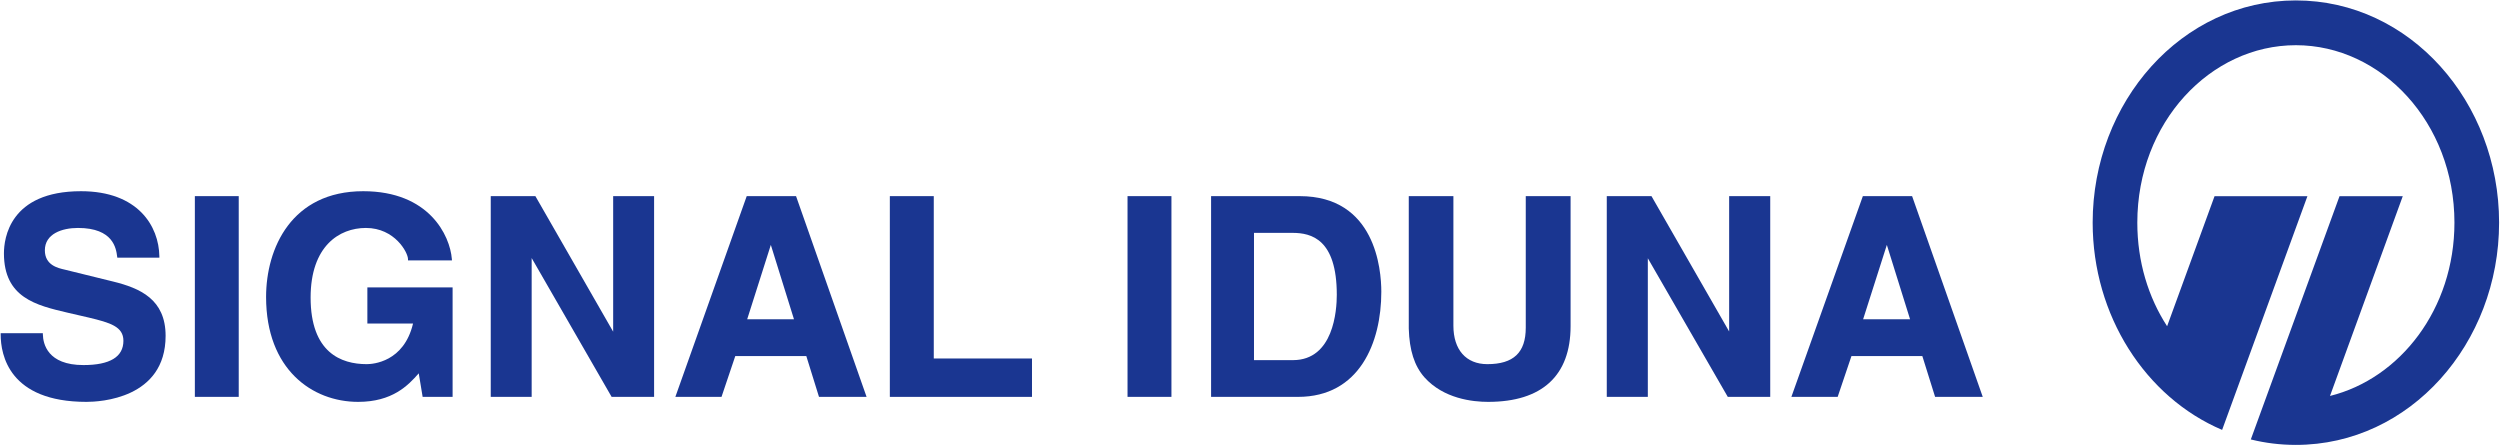
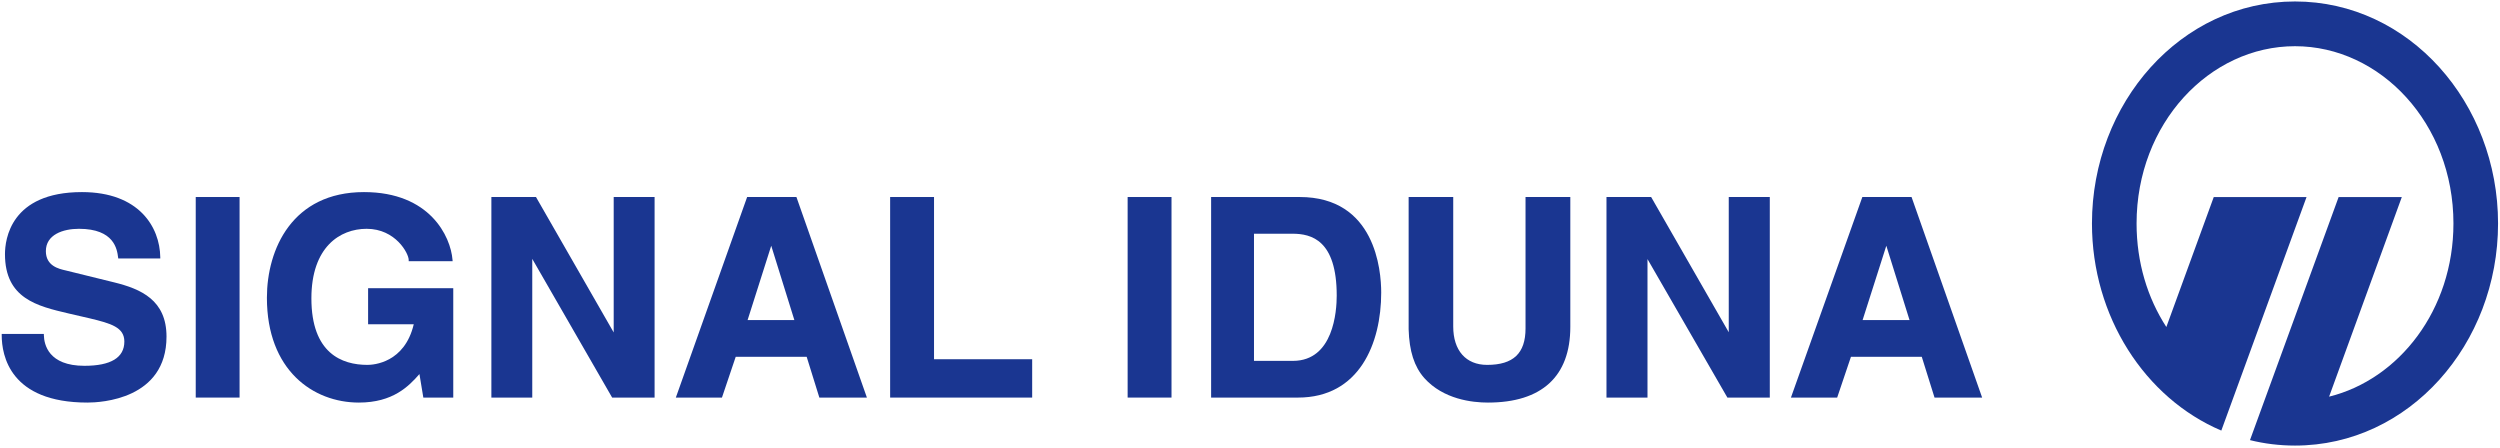
- <svg xmlns="http://www.w3.org/2000/svg" viewBox="0.102 0.306 244.694 43.59" width="244.694" height="43.59">
+ <svg xmlns="http://www.w3.org/2000/svg" viewBox="0 0.204 244.898 43.794" width="244.898" height="43.794">
  <defs />
  <g id="Page-1" stroke="none" stroke-width="1" fill="none" fill-rule="evenodd">
    <g id="SIGNAL_IDUNA_Logo_Schutzzone_RGB_0_51_153">
      <path d="M11.148,27.856 L6.445,26.698 C5.763,26.544 4.493,26.258 4.493,24.804 C4.493,23.189 6.168,22.617 7.734,22.617 C11.209,22.617 11.47,24.646 11.568,25.411 L11.584,25.523 L15.702,25.523 L15.7,25.395 C15.657,22.454 13.623,19.021 8.029,19.021 C1.026,19.021 0.487,23.673 0.487,25.102 C0.487,29.447 3.649,30.19 6.712,30.909 L8.783,31.387 C10.888,31.892 12.181,32.271 12.181,33.661 C12.181,35.236 10.865,36.038 8.268,36.038 C4.744,36.038 4.319,33.943 4.298,33.042 L4.295,32.917 L0.168,32.917 L0.168,33.044 C0.168,35.031 0.983,39.64 8.567,39.64 C9.86,39.64 16.311,39.336 16.311,33.177 C16.311,29.609 13.829,28.512 11.148,27.856" id="Fill-3" fill="#1A3691" />
      <polygon id="Fill-4" fill="#1A3691" points="19.174 39.15 23.468 39.15 23.468 19.503 19.174 19.503" />
      <path d="M36.059,31.971 L40.53,31.971 C39.636,35.748 36.598,35.948 35.993,35.948 C33.489,35.948 30.504,34.815 30.504,29.431 C30.504,24.405 33.3,22.617 35.914,22.617 C38.755,22.617 40.036,25.038 40.036,25.665 L40.036,25.792 L44.339,25.792 L44.328,25.656 C44.147,23.362 42.107,19.021 35.657,19.021 C28.637,19.021 26.146,24.599 26.146,29.375 C26.146,36.471 30.67,39.64 35.153,39.64 C38.493,39.64 40.044,38.042 41.088,36.846 L41.469,39.151 L44.401,39.151 L44.401,28.438 L36.059,28.438 L36.059,31.971" id="Fill-5" fill="#1A3691" />
      <polyline id="Fill-6" fill="#1A3691" points="60.117 32.77 52.504 19.503 48.135 19.503 48.135 39.151 52.14 39.151 52.14 25.563 59.966 39.151 64.123 39.151 64.123 19.503 60.117 19.503 60.117 32.77" />
      <path d="M77.815,31.557 L73.234,31.557 L75.549,24.277 L77.815,31.557 Z M73.189,19.503 L66.204,39.151 L70.722,39.151 L72.07,35.155 L79.021,35.155 L80.263,39.151 L84.921,39.151 L78.017,19.503 L73.189,19.503 Z" id="Fill-7" fill="#1A3691" />
      <polyline id="Fill-8" fill="#1A3691" points="91.497 19.503 87.197 19.503 87.197 39.151 101.111 39.151 101.111 35.394 91.497 35.394 91.497 19.503" />
      <polygon id="Fill-9" fill="#1A3691" points="110.462 39.15 114.76 39.15 114.76 19.503 110.462 19.503" />
      <path d="M126.61,23.099 C128.47,23.099 130.944,23.728 130.944,29.16 C130.944,30.666 130.64,35.555 126.652,35.555 L122.84,35.555 L122.84,23.099 L126.61,23.099 Z M127.309,19.503 L118.64,19.503 L118.64,39.151 L127.147,39.151 C133.164,39.151 135.302,33.841 135.302,28.868 C135.302,26.672 134.725,19.503 127.309,19.503 Z" id="Fill-10" fill="#1A3691" />
      <path d="M149.44,32.379 C149.44,34.813 148.245,35.948 145.678,35.948 C143.599,35.948 142.357,34.54 142.357,32.188 L142.357,19.503 L137.989,19.503 L137.989,32.462 C138.05,34.605 138.541,36.122 139.523,37.238 C141.4,39.331 144.23,39.64 145.758,39.64 C151.03,39.64 153.827,37.078 153.827,32.226 L153.827,19.503 L149.44,19.503 L149.44,32.379" id="Fill-11" fill="#1A3691" />
      <polyline id="Fill-12" fill="#1A3691" points="169.347 32.751 161.744 19.503 157.369 19.503 157.369 39.151 161.387 39.151 161.387 25.584 169.213 39.151 173.368 39.151 173.368 19.503 169.347 19.503 169.347 32.751" />
      <path d="M187.056,31.557 L182.459,31.557 L184.782,24.277 L187.056,31.557 Z M187.254,19.503 L182.434,19.503 L175.438,39.151 L179.968,39.151 L181.318,35.155 L188.255,35.155 L189.505,39.151 L194.169,39.151 L187.254,19.503 Z" id="Fill-13" fill="#1A3691" />
      <path d="M216.856,19.51 L225.946,19.51 C220.471,34.522 218.393,40.213 217.598,42.383 C210.101,39.194 204.927,31.195 204.927,22.097 C204.927,10.291 213.634,0.348 224.816,0.348 C236.002,0.348 244.707,10.291 244.707,22.097 C244.707,33.909 236.002,43.852 224.816,43.852 C223.293,43.852 221.81,43.667 220.406,43.318 L229.089,19.51 L235.278,19.51 L228.156,39.061 C235.01,37.362 240.337,30.554 240.337,22.097 C240.337,12.294 233.188,4.73 224.816,4.73 C216.443,4.73 209.297,12.294 209.297,22.097 C209.297,25.922 210.374,29.402 212.213,32.237 L216.856,19.51" id="Fill-14" fill="#1A3691" />
    </g>
  </g>
</svg>
